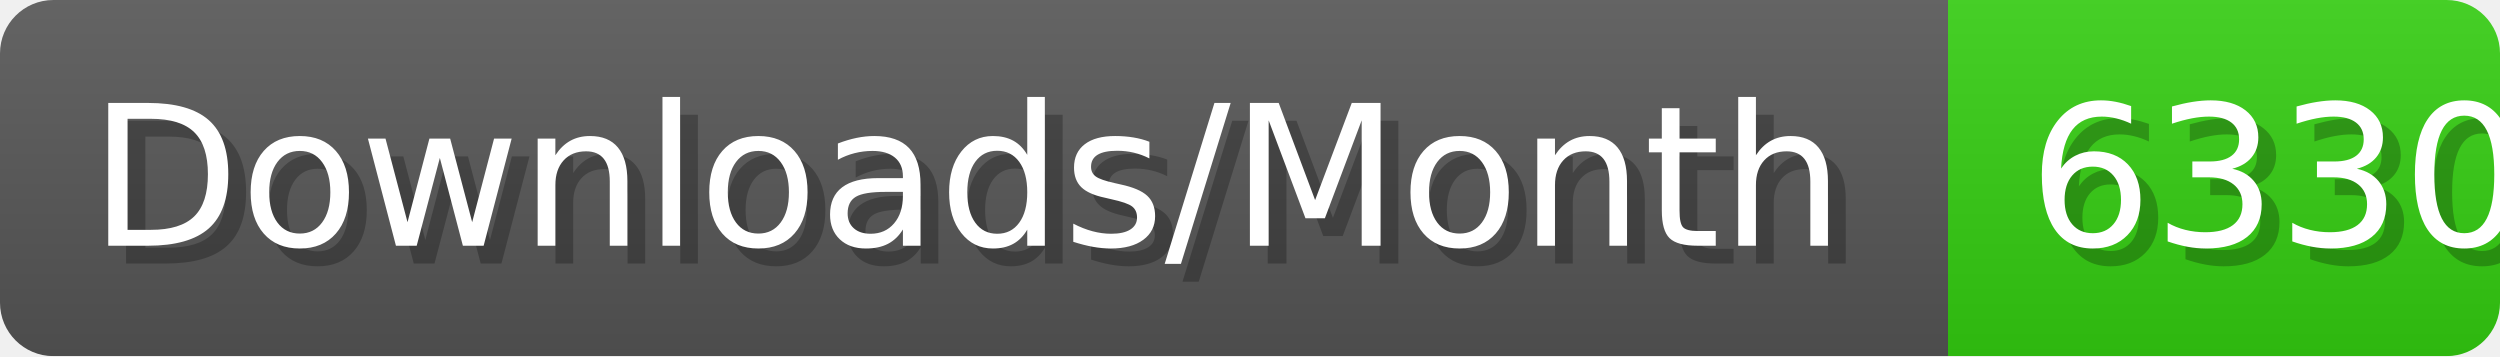
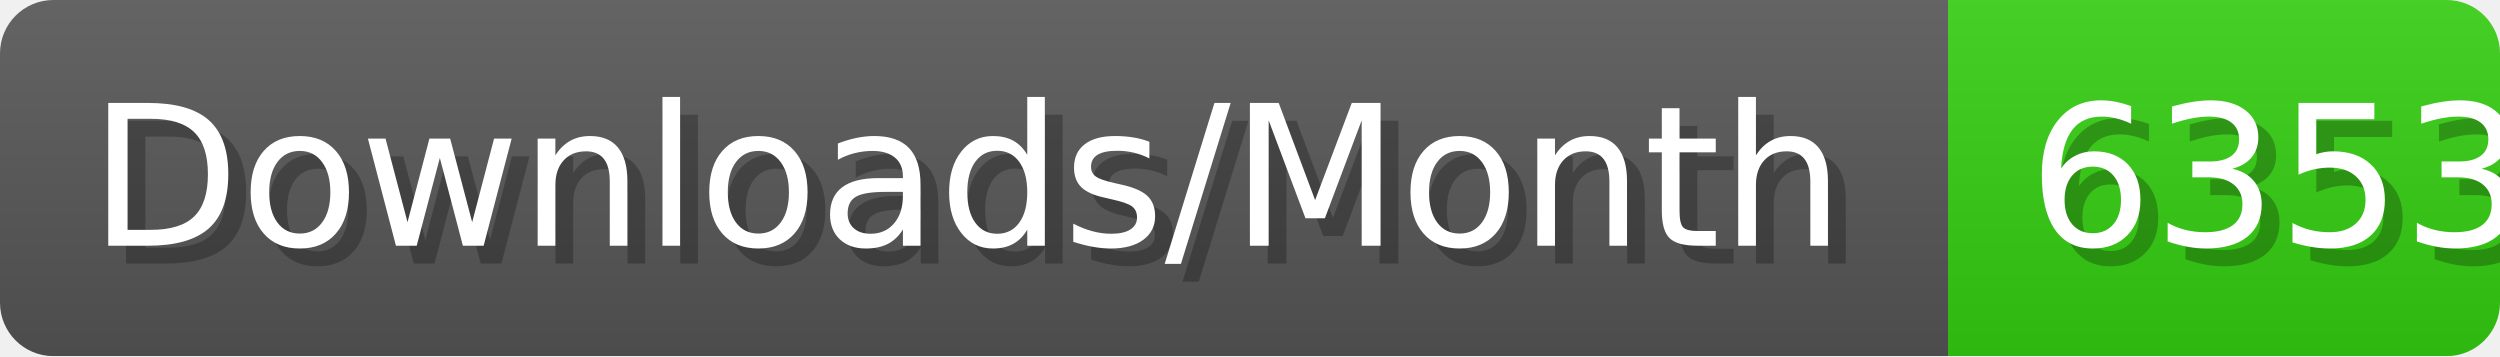
- <svg xmlns="http://www.w3.org/2000/svg" width="140.4" height="20" viewBox="0 0 1404 200" role="img" aria-label="Downloads/Month: 6330">
+ <svg xmlns="http://www.w3.org/2000/svg" width="140.4" height="20" viewBox="0 0 1404 200" role="img" aria-label="Downloads/Month: 6353">
  <linearGradient id="YlXUI" x2="0" y2="100%">
    <stop offset="0" stop-opacity=".1" stop-color="#EEE" />
    <stop offset="1" stop-opacity=".1" />
  </linearGradient>
  <mask id="JHhop">
    <rect width="1404" height="200" rx="30" fill="#FFF" />
  </mask>
  <g mask="url(#JHhop)">
    <rect width="1094" height="200" fill="#555" />
    <rect width="310" height="200" fill="#3C1" x="1094" />
    <rect width="1404" height="200" fill="url(#YlXUI)" />
  </g>
  <g aria-hidden="true" fill="#fff" text-anchor="start" font-family="Verdana,DejaVu Sans,sans-serif" font-size="110">
    <text x="60" y="148" textLength="994" fill="#000" opacity="0.25">Downloads/Month</text>
    <text x="50" y="138" textLength="994">Downloads/Month</text>
-     <text x="1149" y="148" textLength="210" fill="#000" opacity="0.25">6330</text>
-     <text x="1139" y="138" textLength="210">6330</text>
+     <text x="1149" y="148" textLength="210" fill="#000" opacity="0.25">6353</text>
+     <text x="1139" y="138" textLength="210">6353</text>
  </g>
</svg>
